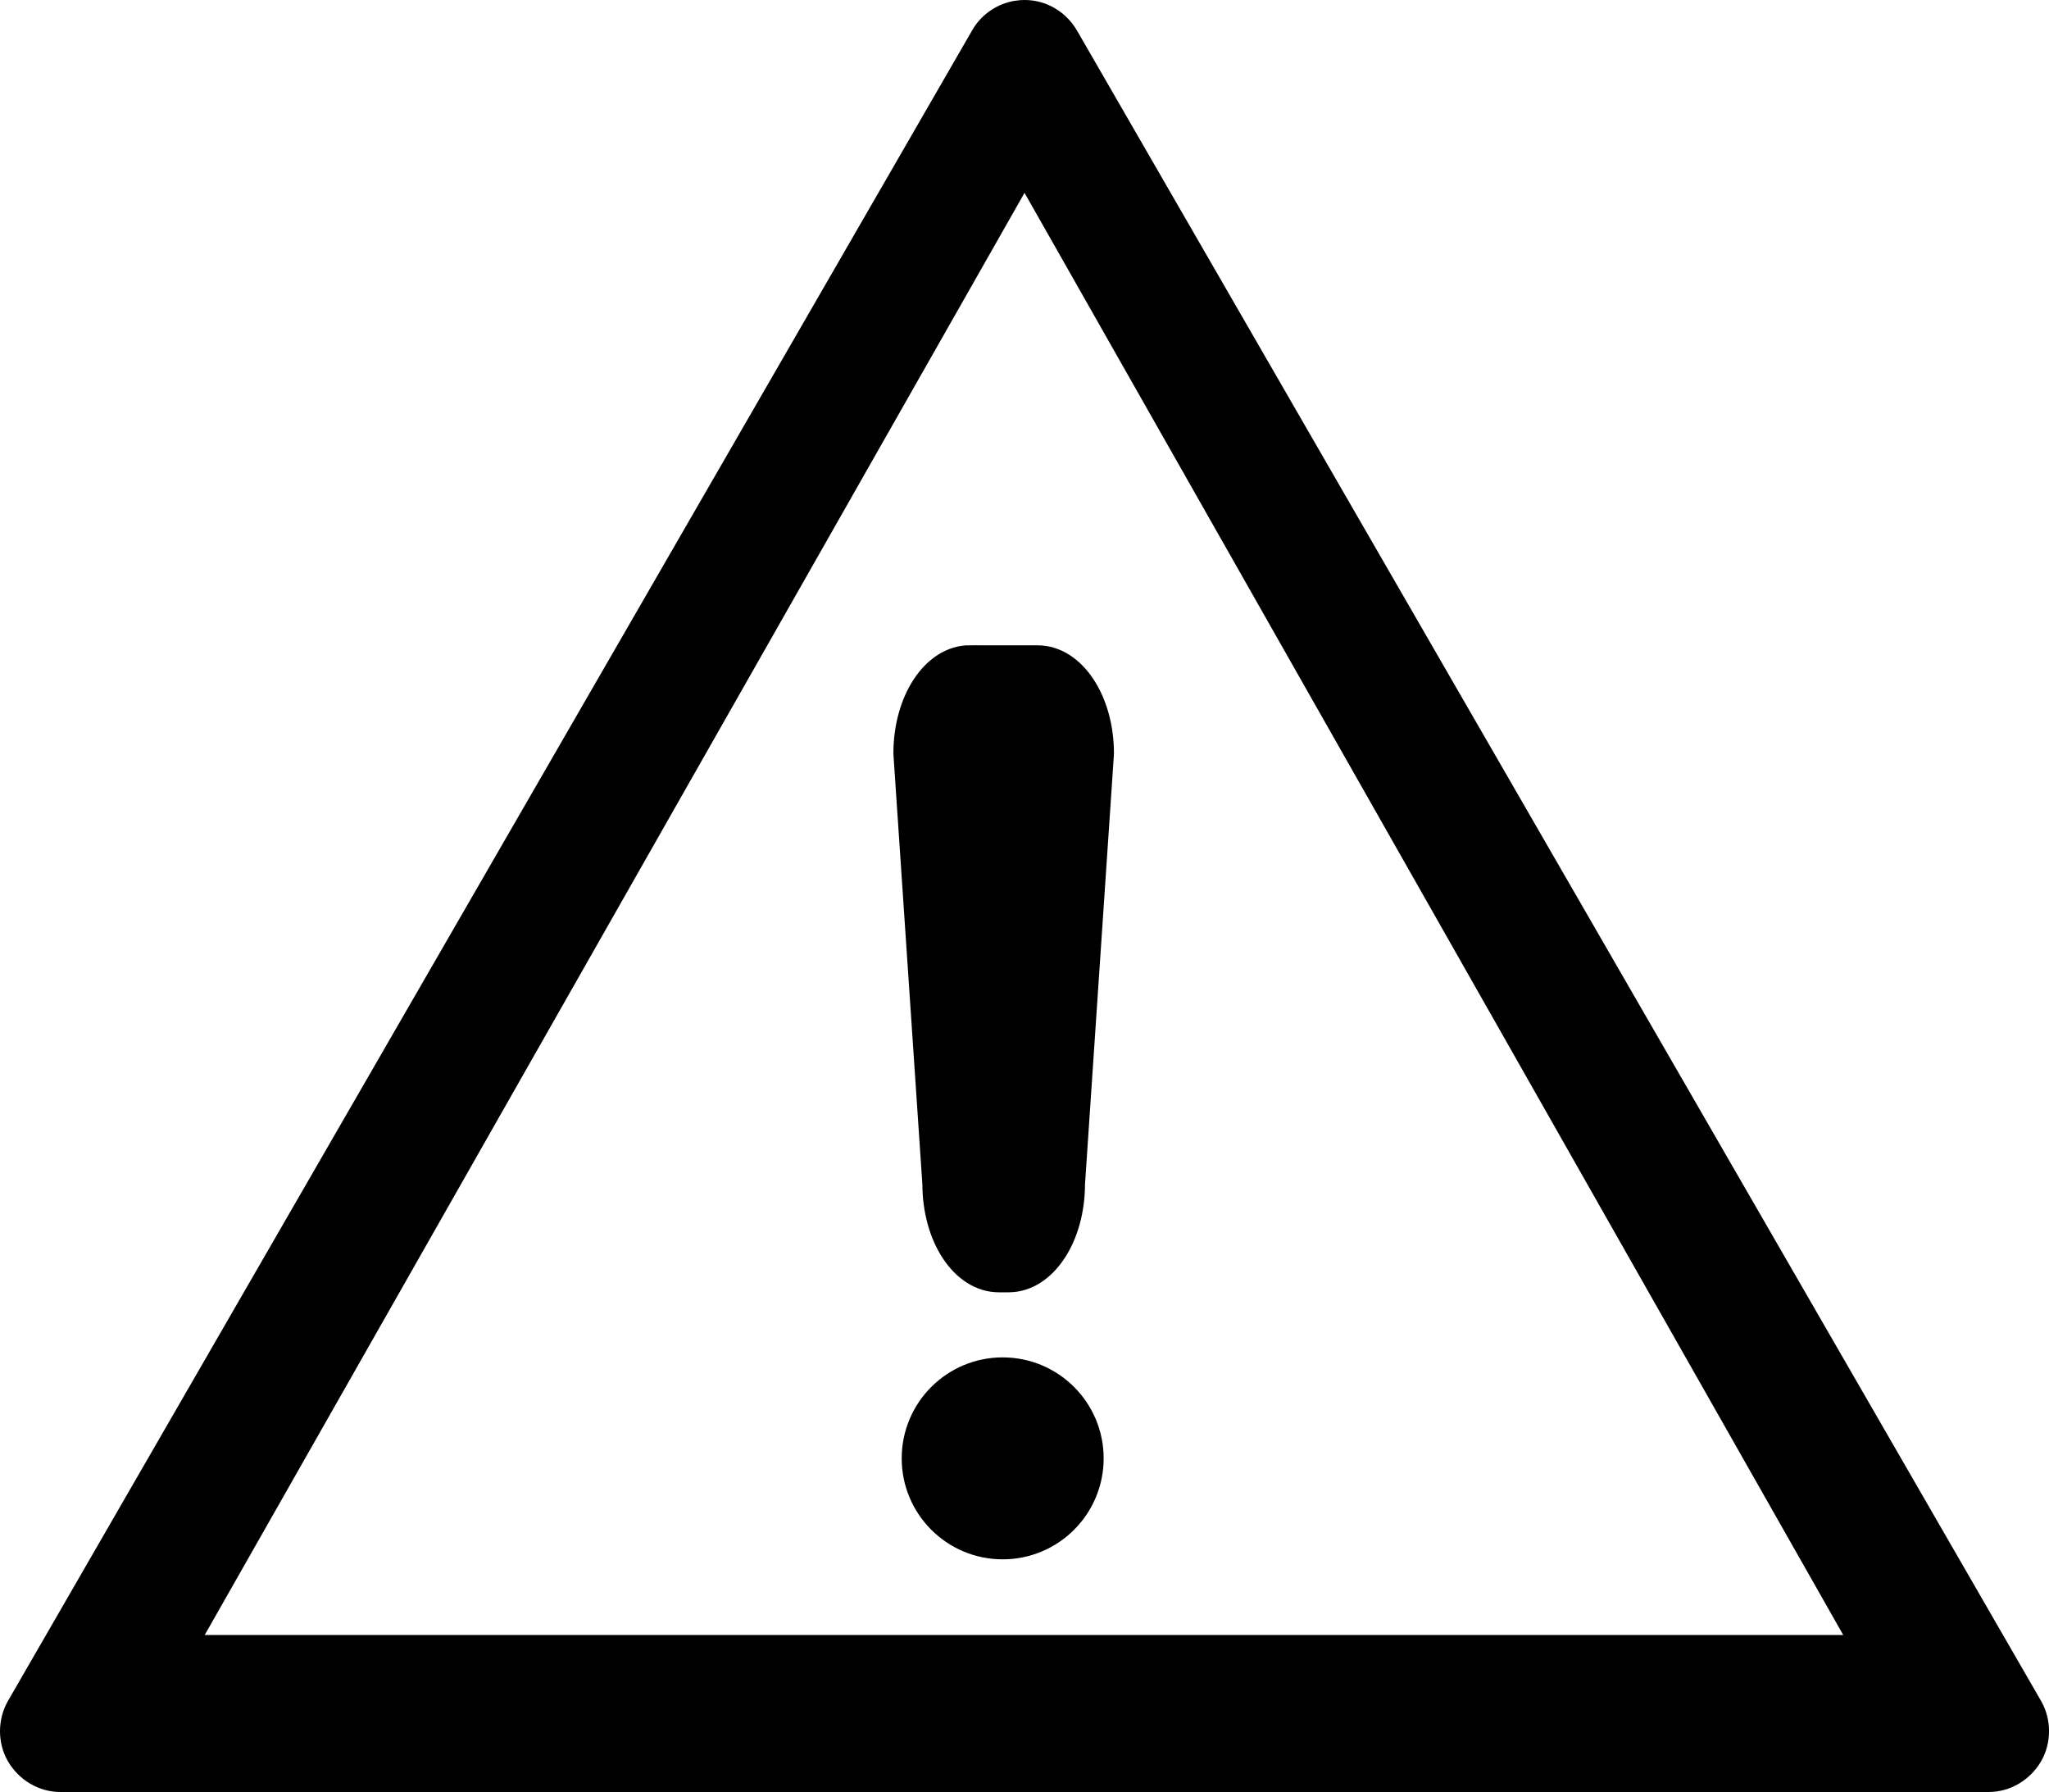
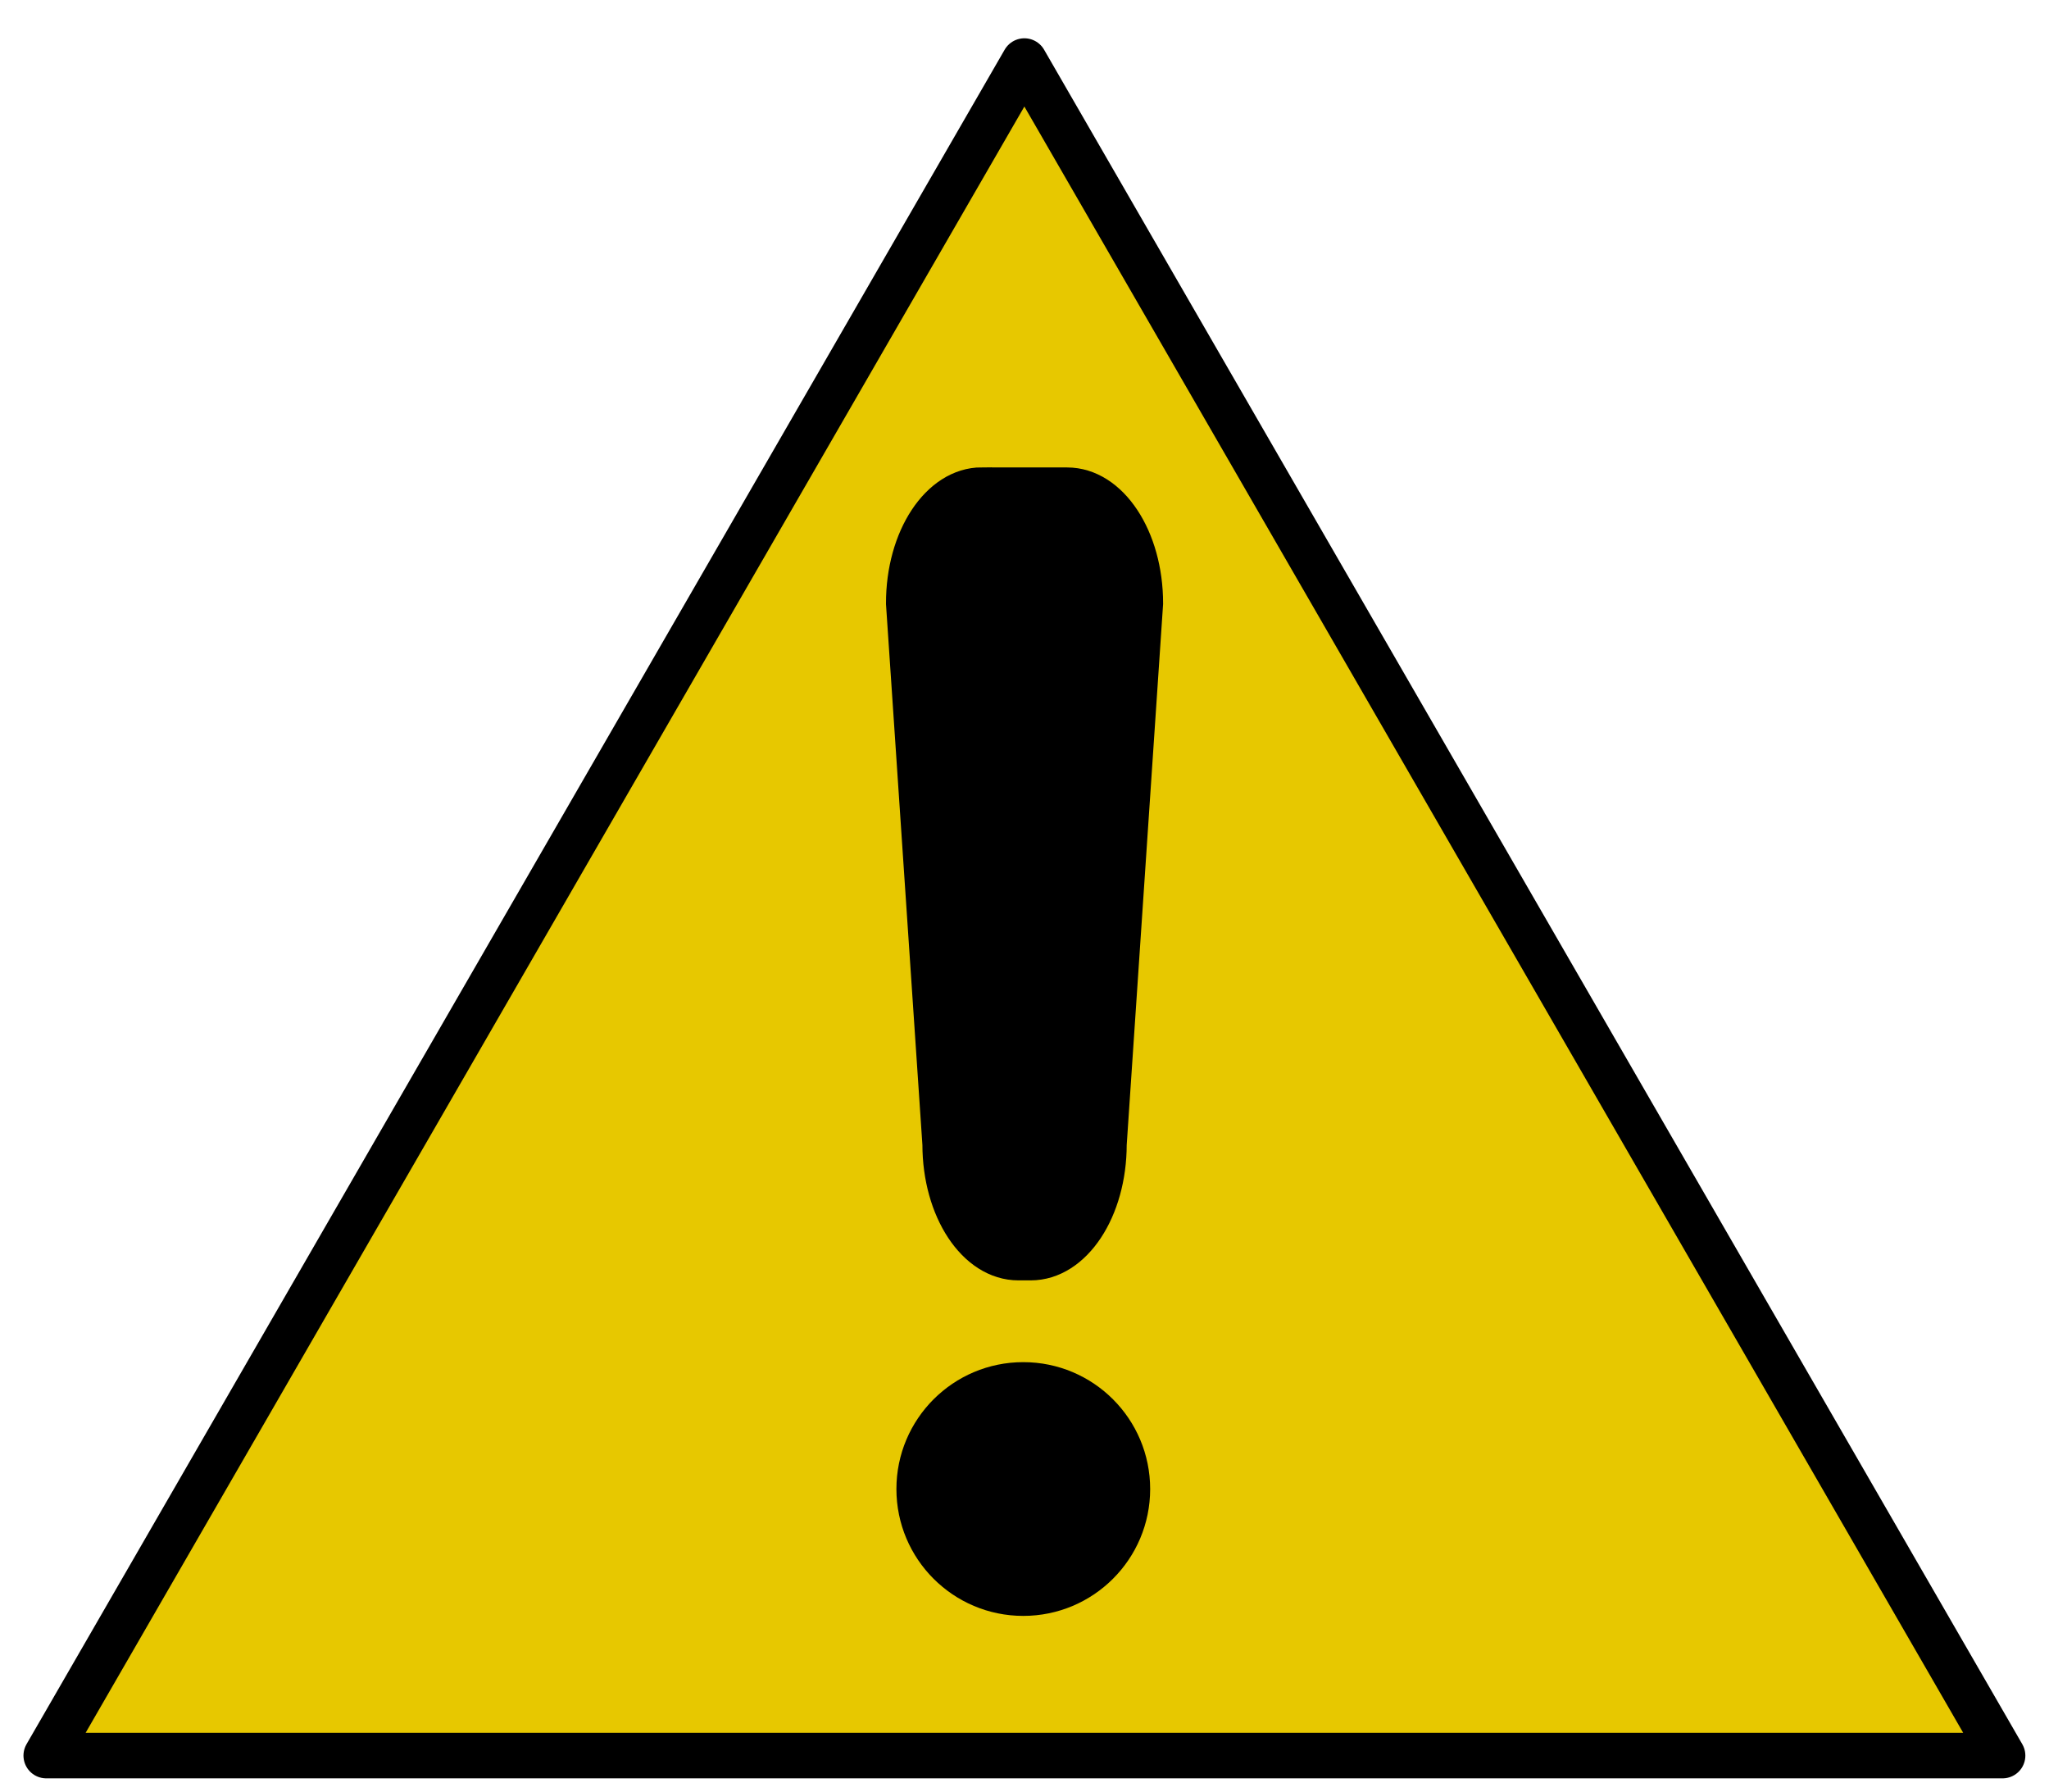
<svg xmlns="http://www.w3.org/2000/svg" width="112.62" height="98.474" version="1.1" viewBox="0 0 112.62 98.474" xml:space="preserve">
-   <g fill="#000">
-     <path id="path3432_15_" d="m55.811 0.037c-1.018 0.158-1.885 0.771-2.375 1.625l-53 91.812c-0.58 1.011-0.582 2.308 0 3.312 0.592 1.02 1.685 1.688 2.875 1.688h106c1.189 0 2.283-0.668 2.875-1.688 0.582-1.006 0.58-2.303 0-3.312l-53-91.812c-0.7-1.18-2.01-1.84-3.39-1.62zm0.5 10.56 45 79.251h-90.06l45.06-79.25z" />
-     <path d="m59.832 80.141c0 2.607-2.113 4.72-4.723 4.72-2.605 0-4.72-2.112-4.72-4.72 0-2.608 2.115-4.721 4.72-4.721 2.61 0 4.723 2.113 4.723 4.723z" stroke="#000" stroke-linecap="round" stroke-width="1.657" />
-     <path d="m53.303 36.249h3.725c1.892 0 3.412 2.302 3.412 5.161l-1.592 23.657c0 2.859-1.522 5.162-3.412 5.162h-0.539c-1.892 0-3.413-2.303-3.413-5.162l-1.593-23.657c-0.004-2.863 1.52-5.166 3.409-5.166z" stroke="#000" stroke-linecap="round" stroke-width="1.573" />
+   <path d="m110.07 96.474h-107.53l53.763-93.12z" fill="#e7c800" stroke="#000" stroke-linejoin="round" stroke-width="2.5" />
+   <g transform="matrix(1.2565 0 0 1.2565 -13.003 -13.845)" stroke="#000" stroke-linecap="round">
+     <path d="m59.832 76.141c0 2.607-2.113 4.72-4.723 4.72-2.605 0-4.72-2.112-4.72-4.72 0-2.608 2.115-4.721 4.72-4.721 2.61 0 4.723 2.113 4.723 4.723z" stroke-width="1.657" />
+     <path d="m53.303 32.249h3.725c1.892 0 3.412 2.302 3.412 5.161l-1.592 23.657c0 2.859-1.522 5.162-3.412 5.162h-0.539c-1.892 0-3.413-2.303-3.413-5.162l-1.593-23.657c-0.004-2.863 1.52-5.166 3.409-5.166z" stroke-width="1.573" />
  </g>
</svg>
